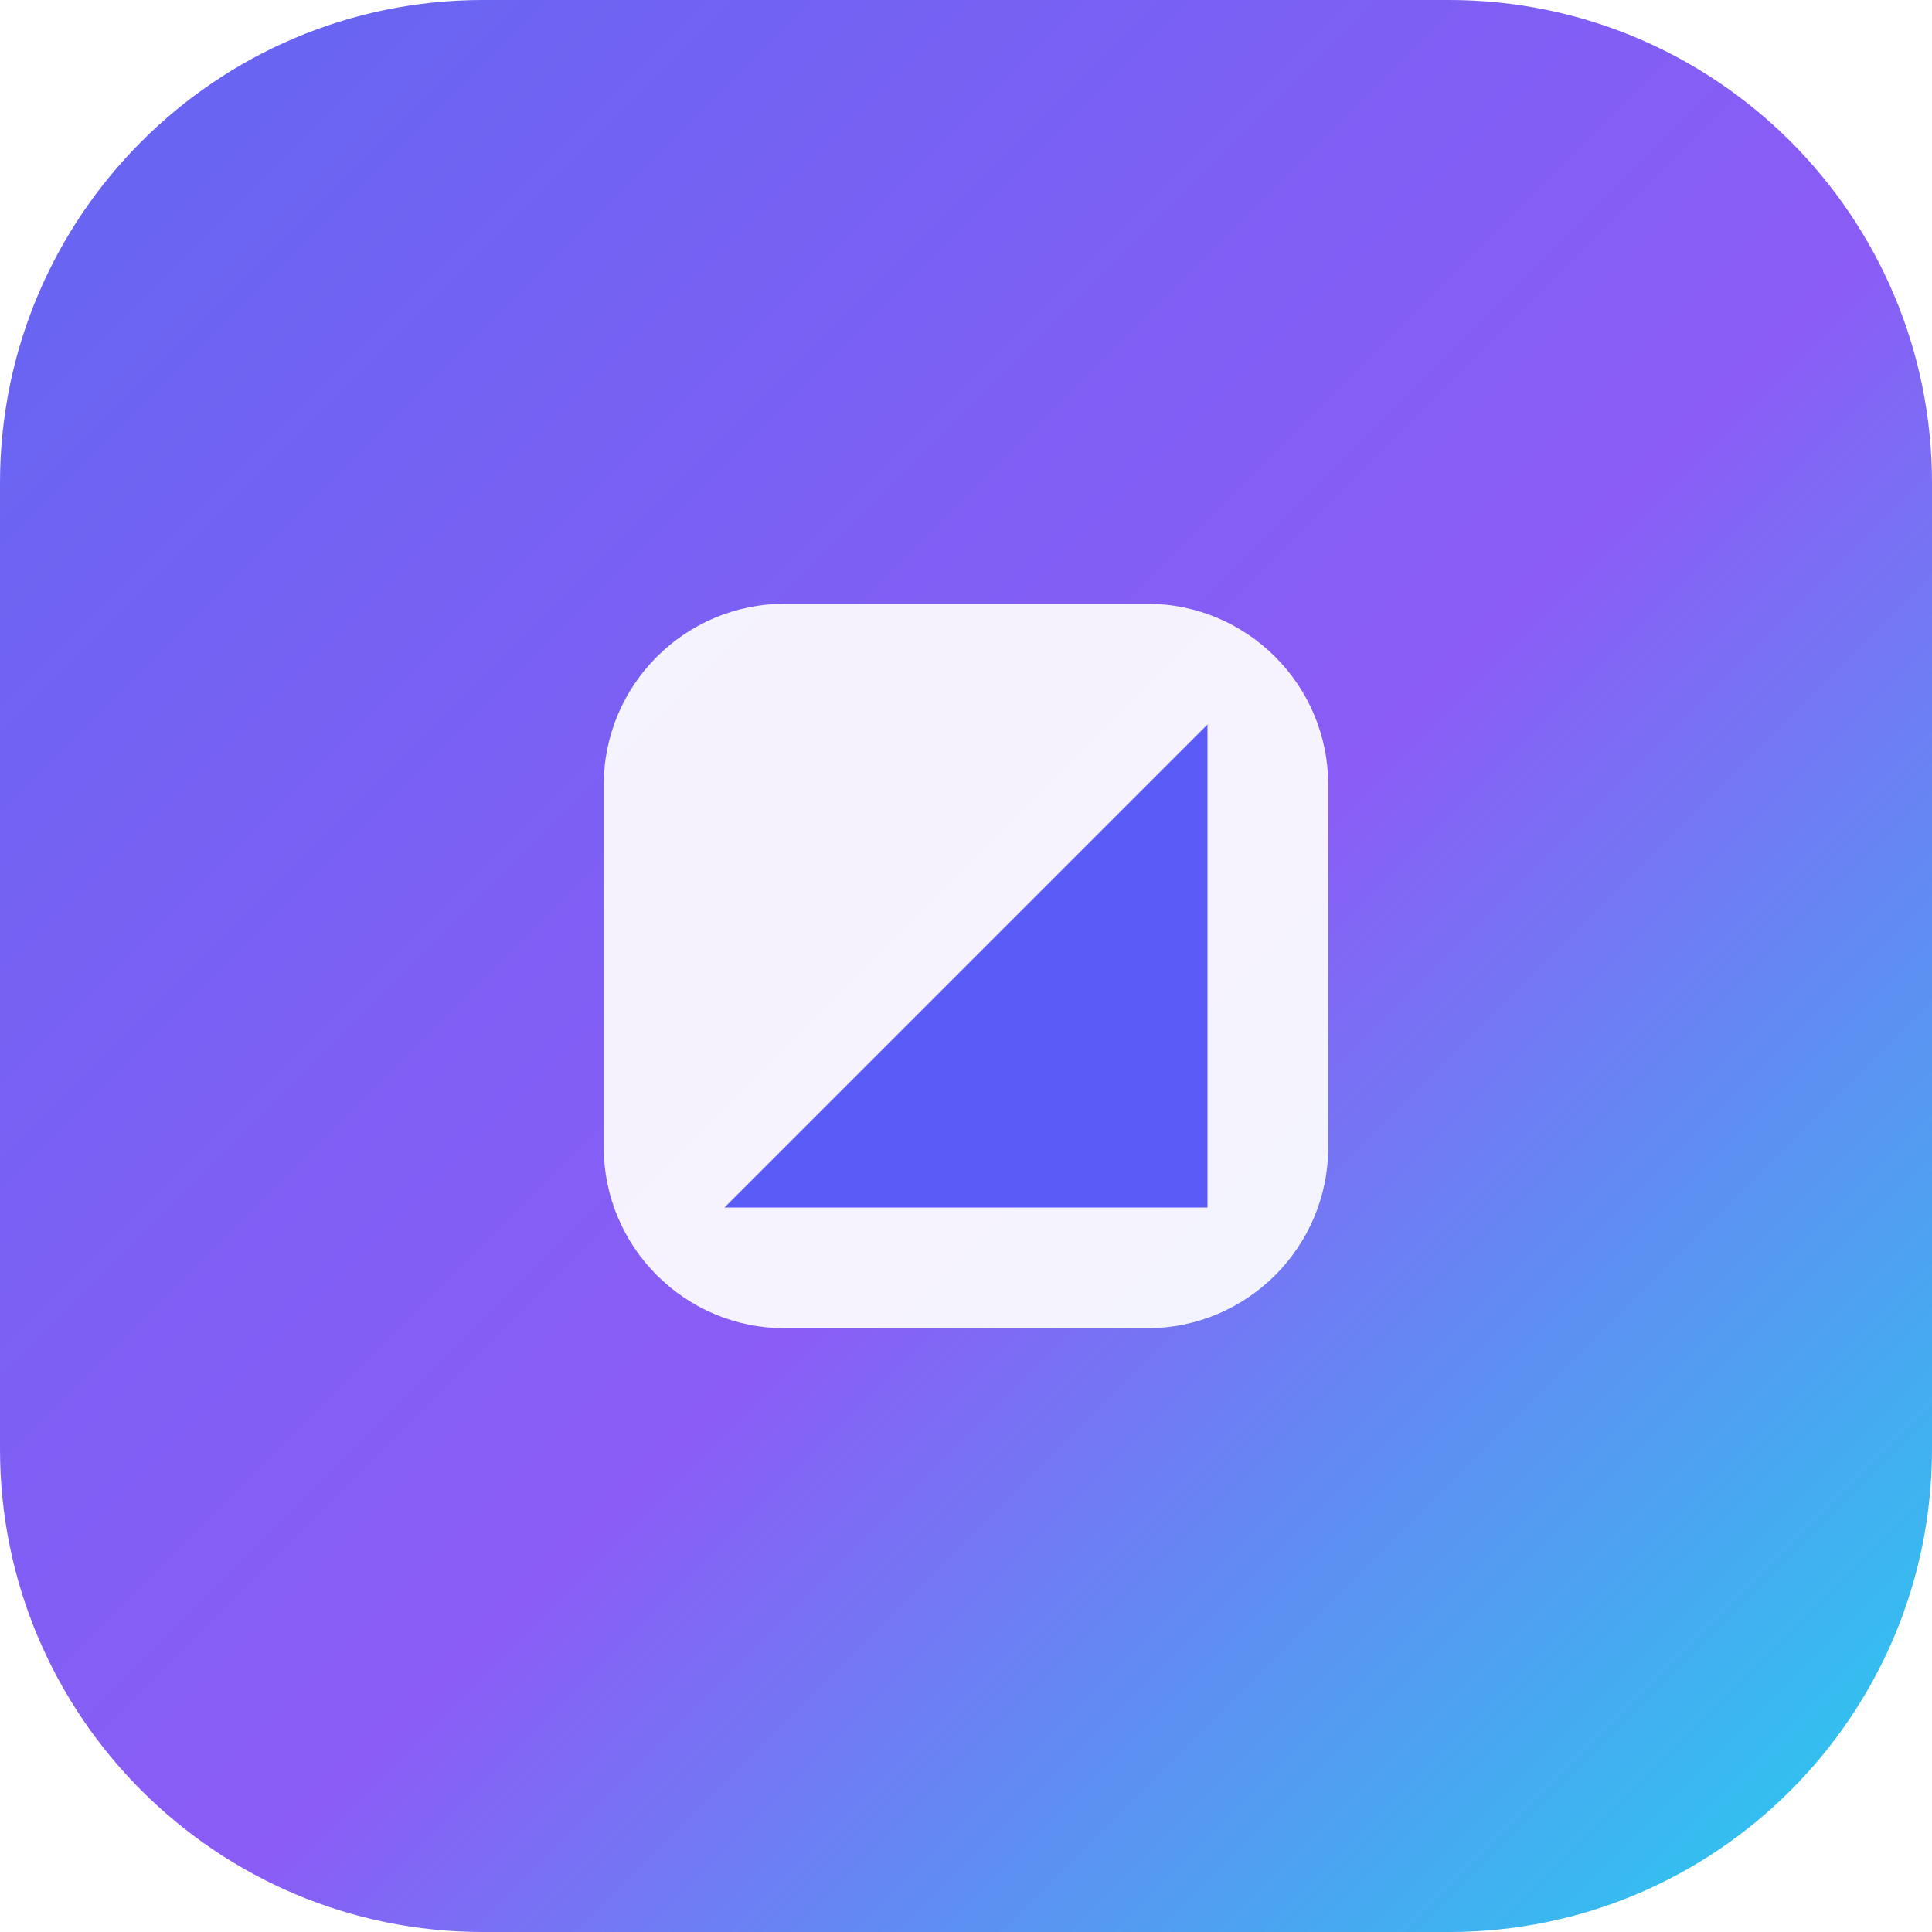
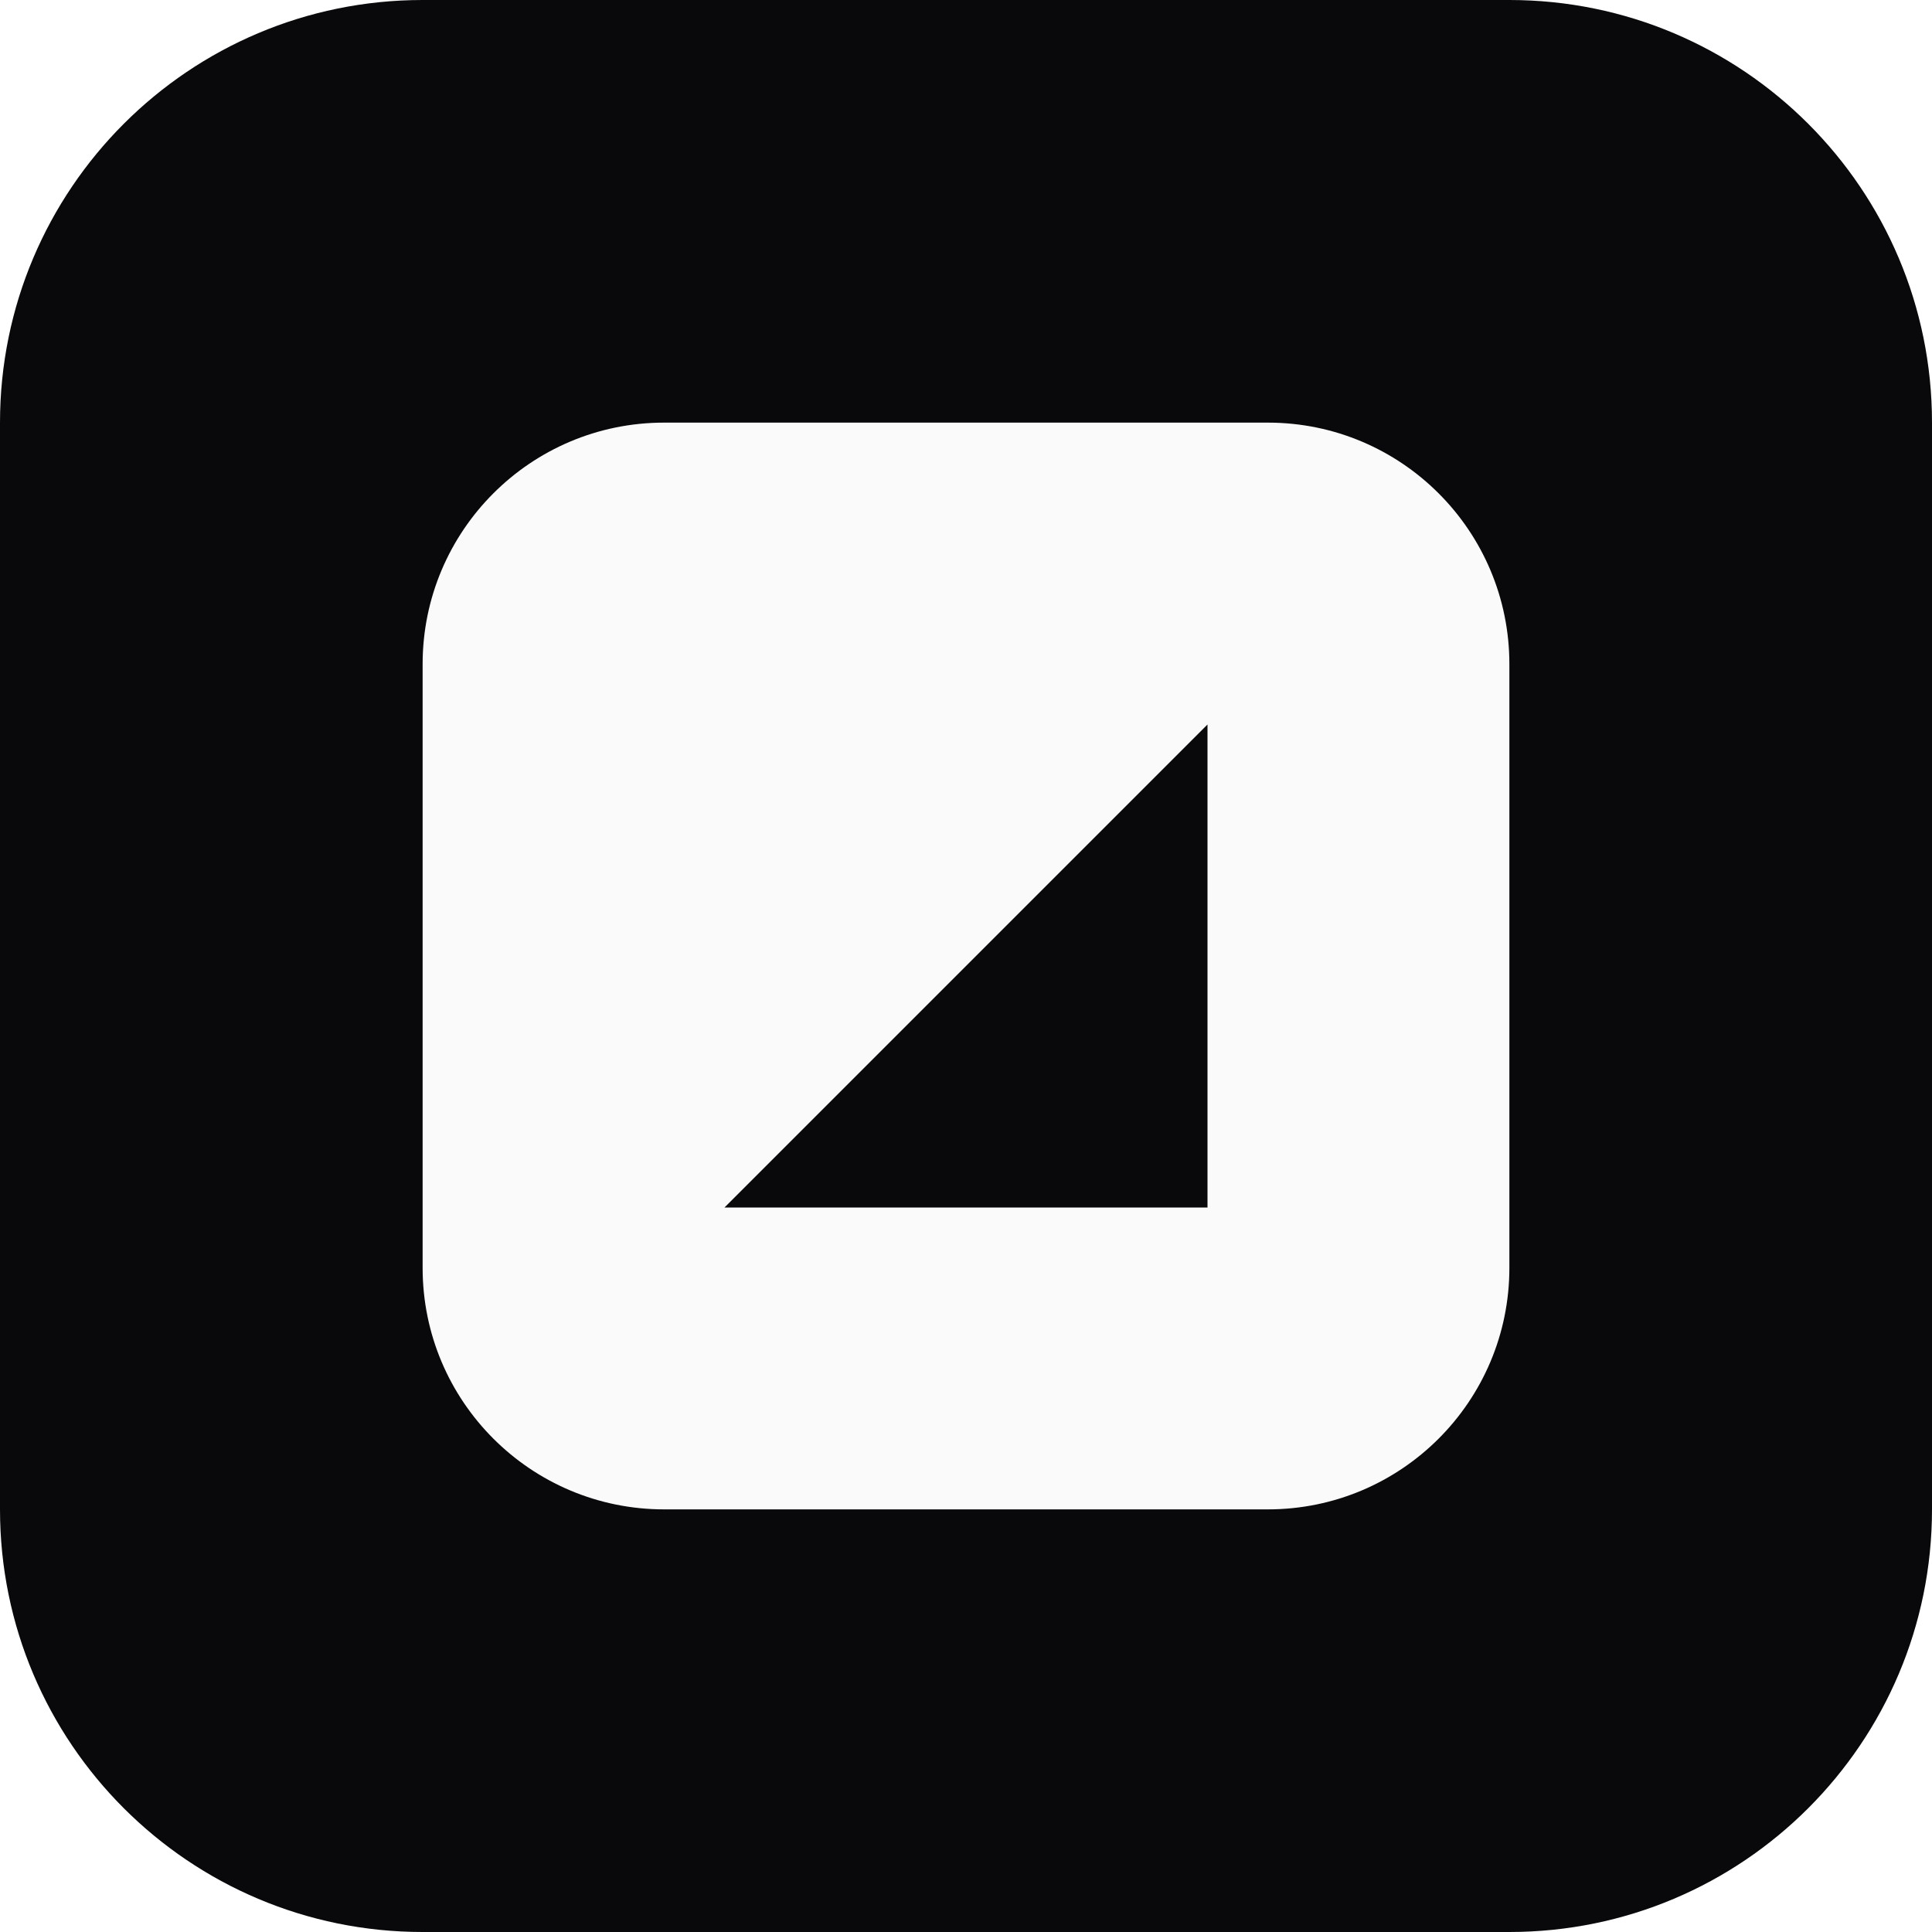
<svg xmlns="http://www.w3.org/2000/svg" viewBox="0 0 64 64">
-   <defs>
-     <linearGradient id="g" x1="0" y1="0" x2="1" y2="1">
-       <stop offset="0" stop-color="#6366F1" />
-       <stop offset="0.55" stop-color="#8B5CF6" />
-       <stop offset="1" stop-color="#22D3EE" />
-     </linearGradient>
-   </defs>
-   <rect width="64" height="64" rx="16" fill="url(#g)" />
-   <rect x="20" y="20" width="24" height="24" rx="6" fill="rgba(255,255,255,0.92)" />
-   <path d="M24 40 L40 24 L40 40 Z" fill="#5B5BF7" />
+   <rect width="64" height="64" rx="14" fill="#09090B" />
+   <rect x="14" y="14" width="36" height="36" rx="8" fill="#FAFAFA" />
+   <path d="M24 40 L40 24 L40 40 Z" fill="#09090B" />
</svg>
